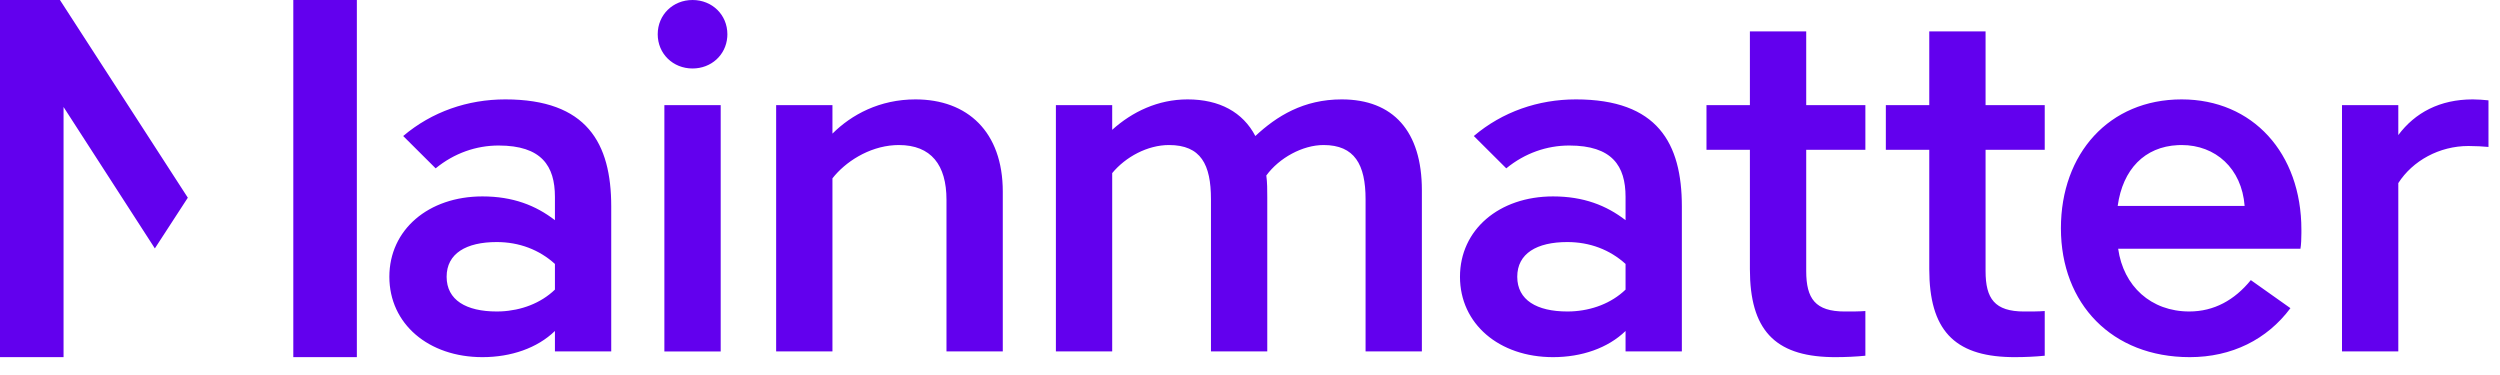
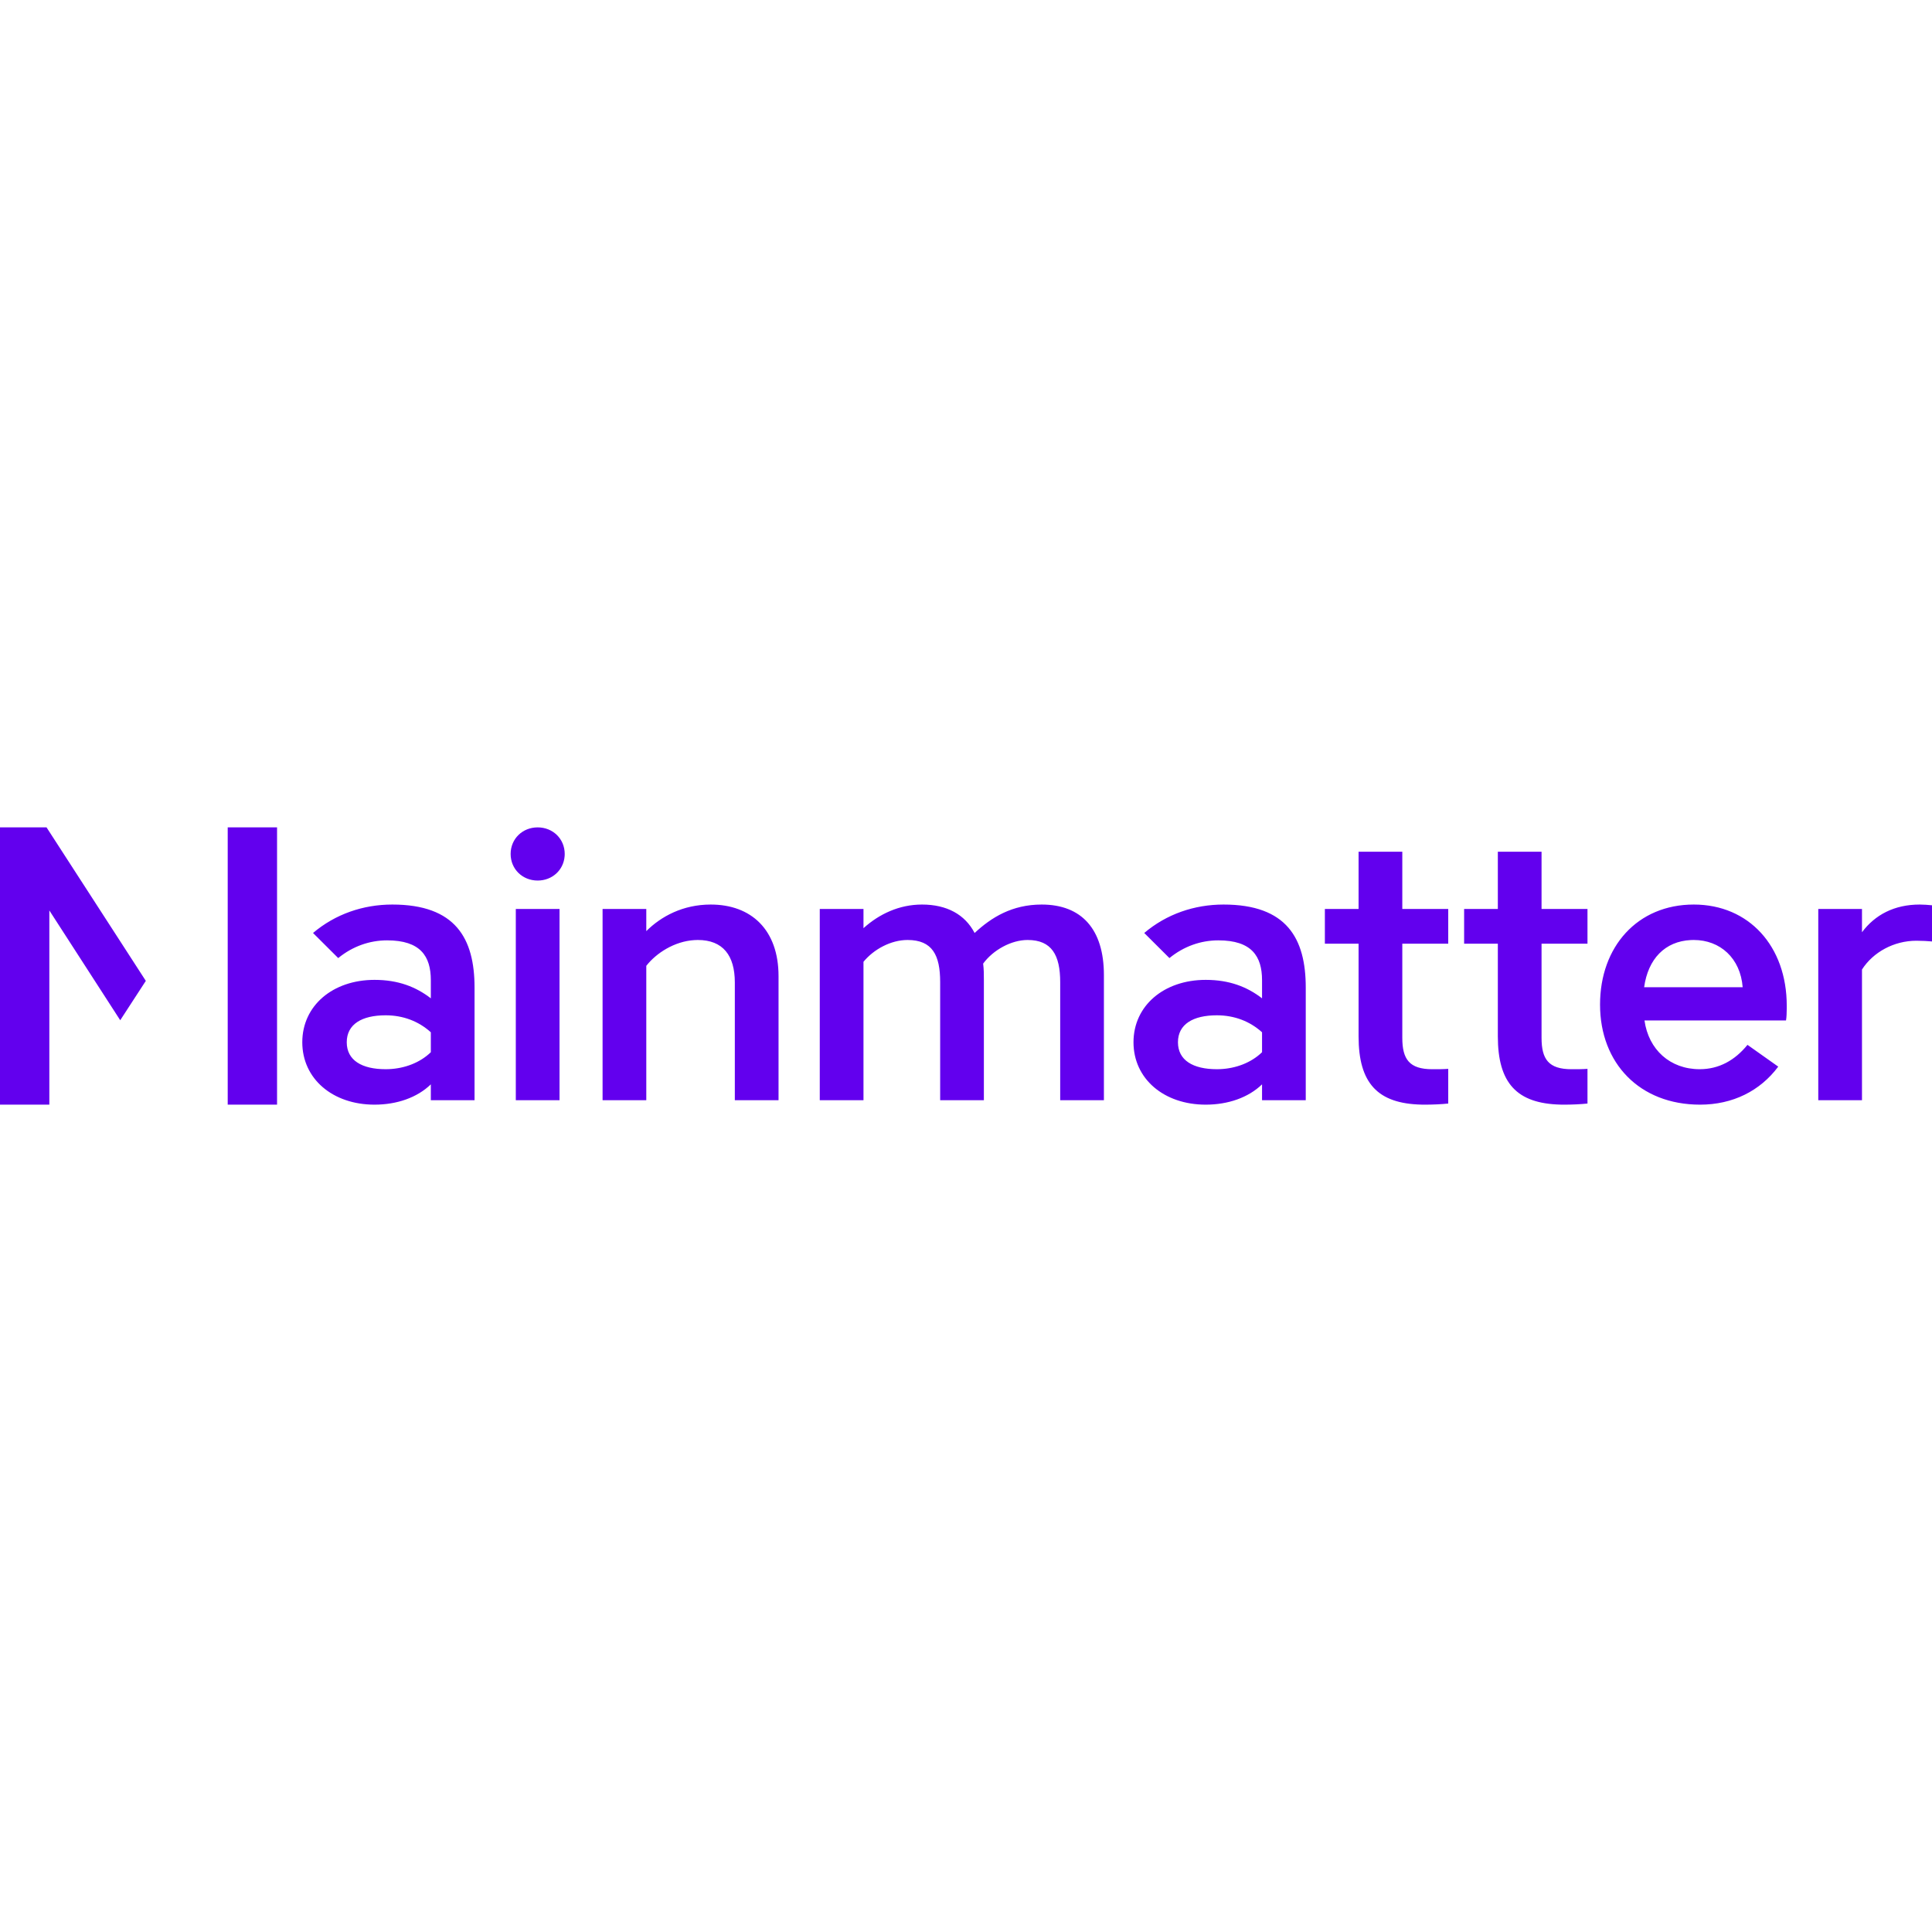
- <svg xmlns="http://www.w3.org/2000/svg" width="100%" height="100%" viewBox="0 0 140 21" version="1.1" xml:space="preserve" style="fill-rule:evenodd;clip-rule:evenodd;stroke-linejoin:round;stroke-miterlimit:2;">
-   <path d="M3.357,0L10.518,11.071L8.672,13.911L3.559,5.992L3.559,20L-0,20L-0,0L3.357,0ZM111.192,1.758L111.192,5.886L114.505,5.886L114.505,8.389L111.192,8.389L111.192,15.18C111.192,16.724 111.699,17.444 113.356,17.444C113.757,17.444 114.184,17.444 114.505,17.417L114.505,19.92C113.997,19.973 113.383,20 112.822,20L112.575,19.997C109.411,19.926 108.039,18.449 108.039,15.073L108.039,8.389L105.607,8.389L105.607,5.886L108.039,5.886L108.039,1.758L111.192,1.758ZM19.984,0L19.984,20L16.425,20L16.425,0L19.984,0ZM101.148,1.758L101.148,5.886L104.461,5.886L104.461,8.389L101.148,8.389L101.148,15.18C101.148,16.724 101.655,17.444 103.312,17.444C103.713,17.444 104.14,17.444 104.461,17.417L104.461,19.92C103.953,19.973 103.338,20 102.777,20L102.53,19.997C99.366,19.926 97.994,18.449 97.994,15.073L97.994,8.389L95.563,8.389L95.563,5.886L97.994,5.886L97.994,1.758L101.148,1.758ZM122.171,5.566C126.153,5.566 128.878,8.575 128.878,12.863L128.878,13.058C128.876,13.34 128.867,13.694 128.825,13.928L118.617,13.928C118.911,16.032 120.461,17.443 122.599,17.443C123.988,17.443 125.137,16.804 126.046,15.686L128.264,17.257C126.954,19.015 124.977,20 122.626,20C118.27,20 115.411,17.017 115.411,12.783C115.411,8.602 118.11,5.566 122.171,5.566ZM88.252,5.566C92.821,5.566 94.184,8.016 94.184,11.558L94.184,19.68L91.031,19.68L91.031,18.535C90.042,19.494 88.573,20 86.97,20C83.951,20 81.759,18.136 81.759,15.499C81.759,12.863 83.951,10.999 86.97,10.999C88.68,10.999 89.962,11.505 91.031,12.33L91.031,11.025C91.031,9.294 90.283,8.149 87.878,8.149C86.622,8.149 85.393,8.575 84.351,9.427L82.534,7.617C84.137,6.258 86.141,5.566 88.252,5.566ZM28.297,5.566C32.866,5.566 34.229,8.016 34.229,11.558L34.229,19.68L31.076,19.68L31.076,18.535C30.088,19.494 28.618,20 27.015,20C23.995,20 21.804,18.136 21.804,15.499C21.804,12.863 23.995,10.999 27.015,10.999C28.725,10.999 30.007,11.505 31.076,12.33L31.076,11.025C31.076,9.294 30.328,8.149 27.923,8.149C26.667,8.149 25.438,8.575 24.396,9.427L22.579,7.617C24.182,6.258 26.186,5.566 28.297,5.566ZM40.359,5.886L40.359,19.681L37.205,19.681L37.205,5.886L40.359,5.886ZM51.266,5.566C54.178,5.566 56.156,7.377 56.156,10.732L56.156,19.68L53.003,19.68L53.003,11.185C53.003,9.241 52.148,8.122 50.331,8.122L50.087,8.13C48.634,8.218 47.325,9.078 46.617,9.987L46.617,19.68L43.464,19.68L43.464,5.886L46.617,5.886L46.617,7.483C47.685,6.418 49.262,5.566 51.266,5.566ZM75.135,5.566C78.021,5.566 79.625,7.35 79.625,10.652L79.625,19.68L76.472,19.68L76.472,11.158C76.472,9.214 75.857,8.122 74.12,8.122C72.945,8.122 71.635,8.841 70.914,9.827C70.967,10.226 70.967,10.626 70.967,11.052L70.967,19.68L67.814,19.68L67.814,11.158C67.814,9.214 67.253,8.122 65.463,8.122C64.26,8.122 63.031,8.788 62.283,9.694L62.283,19.68L59.13,19.68L59.13,5.886L62.283,5.886L62.283,7.27C63.405,6.258 64.848,5.566 66.505,5.566C68.295,5.566 69.604,6.285 70.299,7.617C71.501,6.498 72.998,5.566 75.135,5.566ZM138.473,5.566C138.767,5.566 139.088,5.593 139.355,5.619L139.355,8.229C139.088,8.202 138.634,8.176 138.233,8.176C136.603,8.176 135.107,9.001 134.305,10.253L134.305,19.68L131.152,19.68L131.152,5.886L134.305,5.886L134.305,7.563C135.24,6.311 136.63,5.566 138.473,5.566ZM87.771,13.555C86.061,13.555 84.966,14.194 84.966,15.499C84.966,16.804 86.061,17.443 87.771,17.443L88.012,17.438C89.133,17.388 90.233,16.988 91.031,16.218L91.031,14.78C90.15,13.981 89.027,13.555 87.771,13.555ZM27.816,13.555C26.106,13.555 25.011,14.194 25.011,15.499C25.011,16.804 26.106,17.443 27.816,17.443L28.057,17.438C29.177,17.388 30.278,16.988 31.076,16.218L31.076,14.78C30.195,13.981 29.072,13.555 27.816,13.555ZM122.171,8.122L121.962,8.127C120.102,8.215 118.874,9.477 118.591,11.531L125.699,11.531C125.538,9.428 124.068,8.122 122.171,8.122ZM38.782,0C39.878,0 40.733,0.825 40.733,1.918L40.727,2.072C40.651,3.086 39.826,3.835 38.782,3.835C37.686,3.835 36.832,3.009 36.832,1.918C36.832,0.825 37.686,-0 38.782,-0Z" style="fill:rgb(98,0,238);" />
+ <svg xmlns="http://www.w3.org/2000/svg" clip-rule="evenodd" fill-rule="evenodd" stroke-linejoin="round" stroke-miterlimit="2" viewBox="0 0 800 800">
+   <path d="m3.357 0 7.161 11.071-1.846 2.84-5.113-7.919v14.008h-3.559v-20zm107.835 1.758v4.128h3.313v2.503h-3.313v6.791c0 1.544.507 2.264 2.164 2.264.401 0 .828 0 1.149-.027v2.503c-.508.053-1.122.08-1.683.08l-.247-.003c-3.164-.071-4.536-1.548-4.536-4.924v-6.684h-2.432v-2.503h2.432v-4.128zm-91.208-1.758v20h-3.559v-20zm81.164 1.758v4.128h3.313v2.503h-3.313v6.791c0 1.544.507 2.264 2.164 2.264.401 0 .828 0 1.149-.027v2.503c-.508.053-1.123.08-1.684.08l-.247-.003c-3.164-.071-4.536-1.548-4.536-4.924v-6.684h-2.431v-2.503h2.431v-4.128zm21.023 3.808c3.982 0 6.707 3.009 6.707 7.297v.195c-.002.282-.011.636-.053.87h-10.208c.294 2.104 1.844 3.515 3.982 3.515 1.389 0 2.538-.639 3.447-1.757l2.218 1.571c-1.31 1.758-3.287 2.743-5.638 2.743-4.356 0-7.215-2.983-7.215-7.217 0-4.181 2.699-7.217 6.76-7.217zm-33.919 0c4.569 0 5.932 2.45 5.932 5.992v8.122h-3.153v-1.145c-.989.959-2.458 1.465-4.061 1.465-3.019 0-5.211-1.864-5.211-4.501 0-2.636 2.192-4.5 5.211-4.5 1.71 0 2.992.506 4.061 1.331v-1.305c0-1.731-.748-2.876-3.153-2.876-1.256 0-2.485.426-3.527 1.278l-1.817-1.81c1.603-1.359 3.607-2.051 5.718-2.051zm-59.955 0c4.569 0 5.932 2.45 5.932 5.992v8.122h-3.153v-1.145c-.988.959-2.458 1.465-4.061 1.465-3.02 0-5.211-1.864-5.211-4.501 0-2.636 2.191-4.5 5.211-4.5 1.71 0 2.992.506 4.061 1.331v-1.305c0-1.731-.748-2.876-3.153-2.876-1.256 0-2.485.426-3.527 1.278l-1.817-1.81c1.603-1.359 3.607-2.051 5.718-2.051zm12.062.32v13.795h-3.154v-13.795zm10.907-.32c2.912 0 4.89 1.811 4.89 5.166v8.948h-3.153v-8.495c0-1.944-.855-3.063-2.672-3.063l-.244.008c-1.453.088-2.762.948-3.47 1.857v9.693h-3.153v-13.794h3.153v1.597c1.068-1.065 2.645-1.917 4.649-1.917zm23.869 0c2.886 0 4.49 1.784 4.49 5.086v9.028h-3.153v-8.522c0-1.944-.615-3.036-2.352-3.036-1.175 0-2.485.719-3.206 1.705.053.399.053.799.053 1.225v8.628h-3.153v-8.522c0-1.944-.561-3.036-2.351-3.036-1.203 0-2.432.666-3.18 1.572v9.986h-3.153v-13.794h3.153v1.384c1.122-1.012 2.565-1.704 4.222-1.704 1.79 0 3.099.719 3.794 2.051 1.202-1.119 2.699-2.051 4.836-2.051zm63.338 0c.294 0 .615.027.882.053v2.61c-.267-.027-.721-.053-1.122-.053-1.63 0-3.126.825-3.928 2.077v9.427h-3.153v-13.794h3.153v1.677c.935-1.252 2.325-1.997 4.168-1.997zm-50.702 7.989c-1.71 0-2.805.639-2.805 1.944s1.095 1.944 2.805 1.944l.241-.005c1.121-.05 2.221-.45 3.019-1.22v-1.438c-.881-.799-2.004-1.225-3.26-1.225zm-59.955 0c-1.71 0-2.805.639-2.805 1.944s1.095 1.944 2.805 1.944l.241-.005c1.12-.05 2.221-.45 3.019-1.22v-1.438c-.881-.799-2.004-1.225-3.26-1.225zm94.355-5.433-.209.005c-1.86.088-3.088 1.35-3.371 3.404h7.108c-.161-2.103-1.631-3.409-3.528-3.409zm-83.389-8.122c1.096 0 1.951.825 1.951 1.918l-.006.154c-.076 1.014-.901 1.763-1.945 1.763-1.096 0-1.95-.826-1.95-1.917 0-1.093.854-1.918 1.95-1.918z" fill="#6200ee" transform="matrix(5.74073 0 0 5.74073 0 342.6)" />
</svg>
